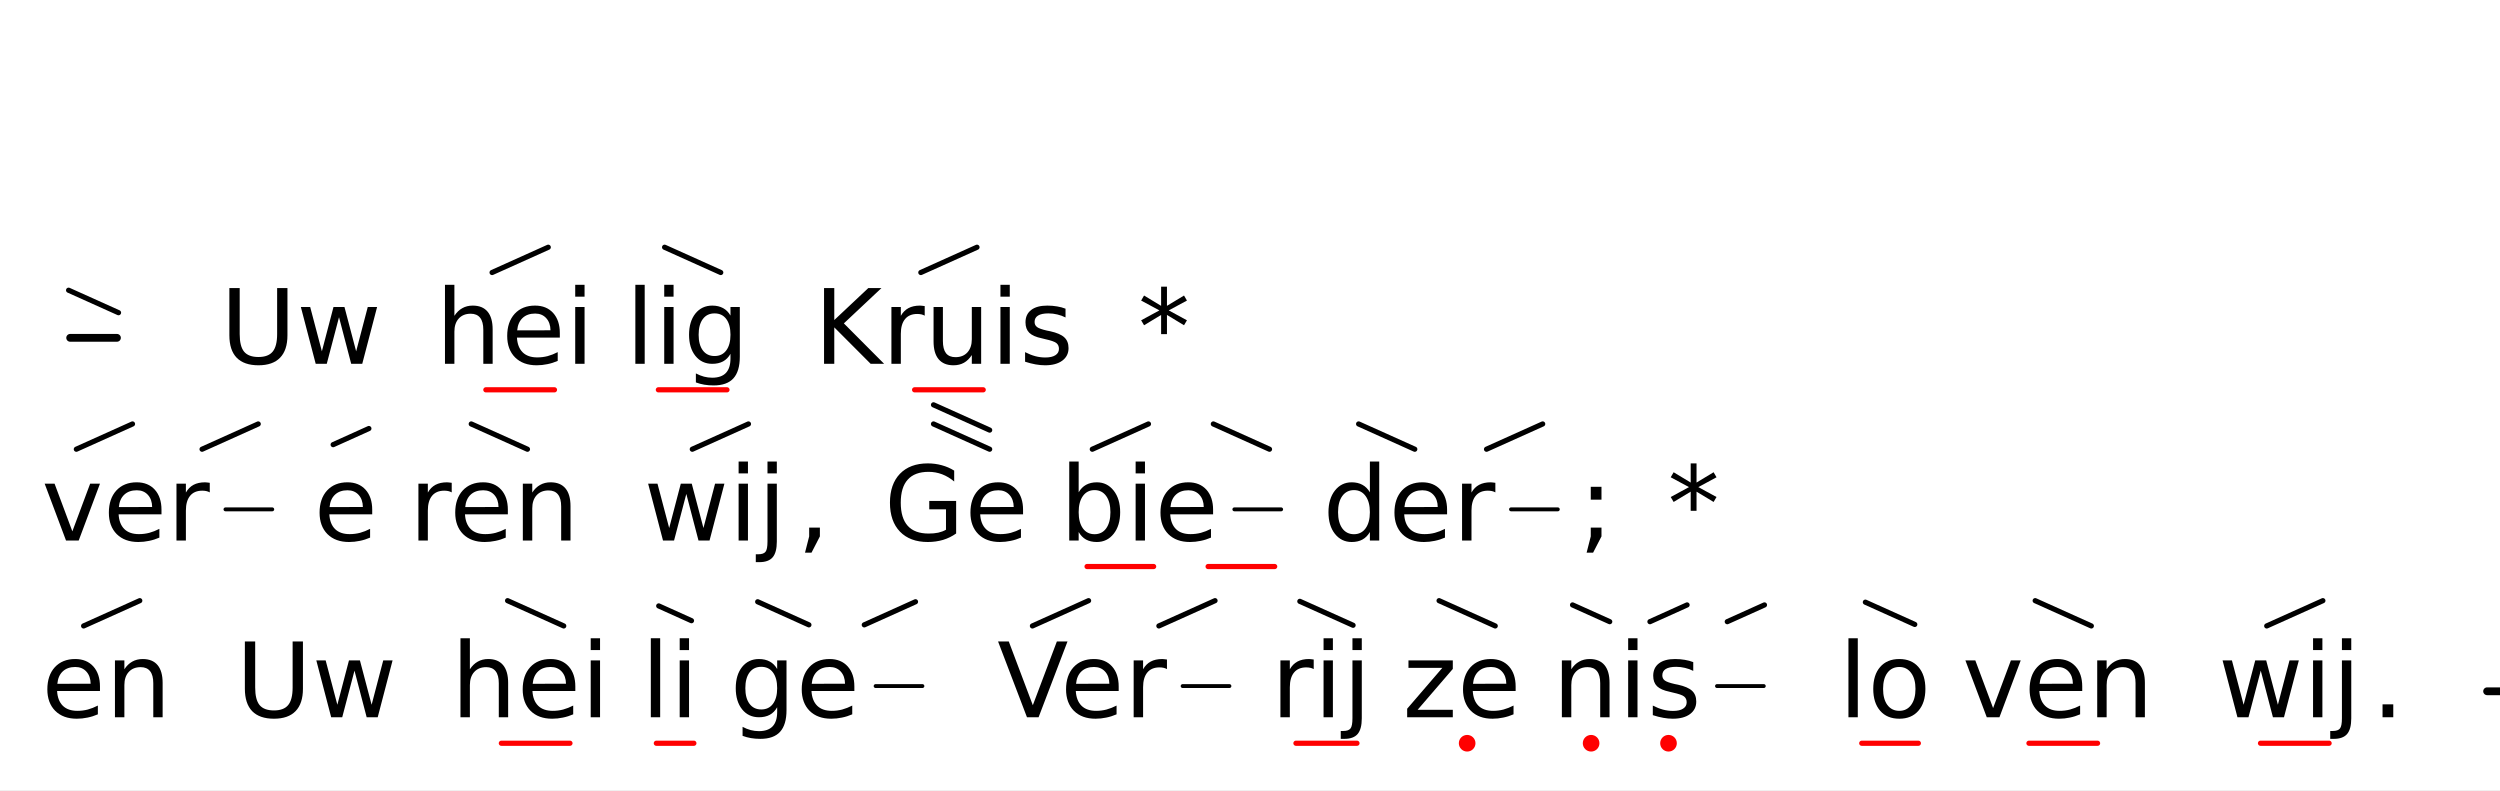
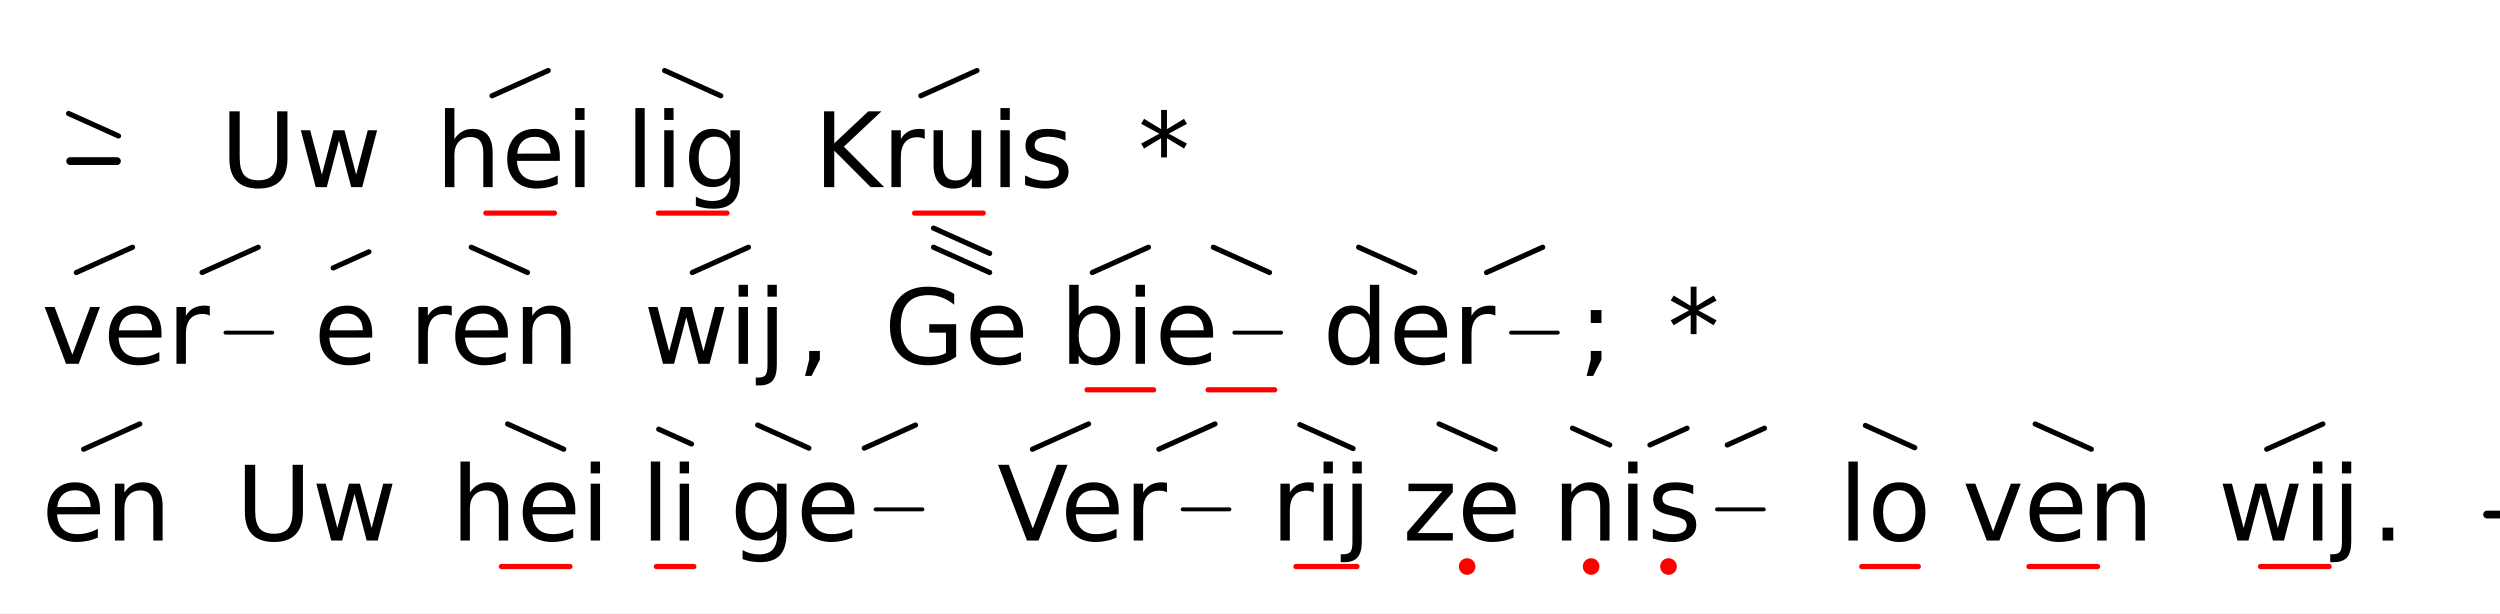
- <svg xmlns="http://www.w3.org/2000/svg" class="vsa-svg" width="481" height="152" viewBox="0 0 481 152">
+ <svg xmlns="http://www.w3.org/2000/svg" class="vsa-svg" width="481" height="118" viewBox="0 0 481 118">
  <rect width="100%" height="100%" fill="white" />
  <g class="vsa-score">
    <g class="vsa-line" data-vsa-line="1">
- </g>
-     <g class="vsa-line" data-vsa-line="2">
      <g class="vsa-unit vsa-pitch-marker" data-vsa-unit="1">
        <g class="vsa-pitch-marker-upper-glyph vsa-upper-glyphs">
-           <line class="vsa-glyph vsa-upper-glyph vsa-glyph-fall" x1="13.20" y1="55.84" x2="22.80" y2="60.16" stroke="black" stroke-width="1.00" stroke-linecap="round" />
-         </g>
-         <line class="vsa-pitch-marker-dash" x1="13.50" y1="65.00" x2="22.50" y2="65.00" stroke="black" stroke-width="1.50" stroke-linecap="round" />
+           <line class="vsa-glyph vsa-upper-glyph vsa-glyph-fall" x1="13.20" y1="21.84" x2="22.80" y2="26.16" stroke="black" stroke-width="1.00" stroke-linecap="round" />
+         </g>
+         <line class="vsa-pitch-marker-dash" x1="13.50" y1="31.00" x2="22.50" y2="31.00" stroke="black" stroke-width="1.50" stroke-linecap="round" />
      </g>
      <g class="vsa-unit vsa-unit-text" data-vsa-unit="3">
-         <text class="vsa-text vsa-free-text" x="42.40" y="70.00" xml:space="preserve" font-family="DejaVu Sans" font-size="20.00">Uw</text>
+         <text class="vsa-text vsa-free-text" x="42.40" y="36.00" xml:space="preserve" font-family="DejaVu Sans" font-size="20.00">Uw</text>
      </g>
      <g class="vsa-unit vsa-unit-scope" data-vsa-unit="5">
-         <text class="vsa-text vsa-sung-text" x="83.80" y="70.00" xml:space="preserve" font-family="DejaVu Sans" font-size="20.00">hei</text>
-         <g class="vsa-glyph-group vsa-upper-glyphs">
-           <line class="vsa-glyph vsa-upper-glyph vsa-glyph-rise" x1="94.68" y1="52.43" x2="105.48" y2="47.57" stroke="black" stroke-width="1.00" stroke-linecap="round" />
-         </g>
-         <g class="vsa-glyph-group vsa-lower-glyphs">
-           <line class="vsa-glyph vsa-lower-glyph vsa-glyph-length" x1="93.48" y1="75.00" x2="106.68" y2="75.00" stroke="red" stroke-width="1.00" stroke-linecap="round" />
+         <text class="vsa-text vsa-sung-text" x="83.80" y="36.00" xml:space="preserve" font-family="DejaVu Sans" font-size="20.00">hei</text>
+         <g class="vsa-glyph-group vsa-upper-glyphs">
+           <line class="vsa-glyph vsa-upper-glyph vsa-glyph-rise" x1="94.68" y1="18.43" x2="105.48" y2="13.57" stroke="black" stroke-width="1.00" stroke-linecap="round" />
+         </g>
+         <g class="vsa-glyph-group vsa-lower-glyphs">
+           <line class="vsa-glyph vsa-lower-glyph vsa-glyph-length" x1="93.48" y1="41.00" x2="106.68" y2="41.00" stroke="red" stroke-width="1.00" stroke-linecap="round" />
        </g>
      </g>
      <g class="vsa-unit vsa-unit-scope" data-vsa-unit="6">
-         <text class="vsa-text vsa-sung-text" x="120.35" y="70.00" xml:space="preserve" font-family="DejaVu Sans" font-size="20.00">lig</text>
-         <g class="vsa-glyph-group vsa-upper-glyphs">
-           <line class="vsa-glyph vsa-upper-glyph vsa-glyph-fall" x1="127.87" y1="47.57" x2="138.67" y2="52.43" stroke="black" stroke-width="1.00" stroke-linecap="round" />
-         </g>
-         <g class="vsa-glyph-group vsa-lower-glyphs">
-           <line class="vsa-glyph vsa-lower-glyph vsa-glyph-length" x1="126.67" y1="75.00" x2="139.87" y2="75.00" stroke="red" stroke-width="1.00" stroke-linecap="round" />
+         <text class="vsa-text vsa-sung-text" x="120.35" y="36.00" xml:space="preserve" font-family="DejaVu Sans" font-size="20.00">lig</text>
+         <g class="vsa-glyph-group vsa-upper-glyphs">
+           <line class="vsa-glyph vsa-upper-glyph vsa-glyph-fall" x1="127.87" y1="13.57" x2="138.67" y2="18.43" stroke="black" stroke-width="1.00" stroke-linecap="round" />
+         </g>
+         <g class="vsa-glyph-group vsa-lower-glyphs">
+           <line class="vsa-glyph vsa-lower-glyph vsa-glyph-length" x1="126.67" y1="41.00" x2="139.87" y2="41.00" stroke="red" stroke-width="1.00" stroke-linecap="round" />
        </g>
      </g>
      <g class="vsa-unit vsa-unit-scope" data-vsa-unit="8">
-         <text class="vsa-text vsa-sung-text" x="156.58" y="70.00" xml:space="preserve" font-family="DejaVu Sans" font-size="20.00">Kruis</text>
-         <g class="vsa-glyph-group vsa-upper-glyphs">
-           <line class="vsa-glyph vsa-upper-glyph vsa-glyph-rise" x1="177.17" y1="52.43" x2="187.97" y2="47.57" stroke="black" stroke-width="1.00" stroke-linecap="round" />
-         </g>
-         <g class="vsa-glyph-group vsa-lower-glyphs">
-           <line class="vsa-glyph vsa-lower-glyph vsa-glyph-length" x1="175.97" y1="75.00" x2="189.17" y2="75.00" stroke="red" stroke-width="1.00" stroke-linecap="round" />
+         <text class="vsa-text vsa-sung-text" x="156.58" y="36.00" xml:space="preserve" font-family="DejaVu Sans" font-size="20.00">Kruis</text>
+         <g class="vsa-glyph-group vsa-upper-glyphs">
+           <line class="vsa-glyph vsa-upper-glyph vsa-glyph-rise" x1="177.17" y1="18.43" x2="187.97" y2="13.57" stroke="black" stroke-width="1.00" stroke-linecap="round" />
+         </g>
+         <g class="vsa-glyph-group vsa-lower-glyphs">
+           <line class="vsa-glyph vsa-lower-glyph vsa-glyph-length" x1="175.97" y1="41.00" x2="189.17" y2="41.00" stroke="red" stroke-width="1.00" stroke-linecap="round" />
        </g>
      </g>
      <g class="vsa-unit vsa-unit-text" data-vsa-unit="10">
-         <text class="vsa-text vsa-free-text" x="218.96" y="70.00" xml:space="preserve" font-family="DejaVu Sans" font-size="20.00">*</text>
+         <text class="vsa-text vsa-free-text" x="218.96" y="36.00" xml:space="preserve" font-family="DejaVu Sans" font-size="20.00">*</text>
+       </g>
+     </g>
+     <g class="vsa-line" data-vsa-line="2">
+       <g class="vsa-unit vsa-unit-scope" data-vsa-unit="1">
+         <text class="vsa-text vsa-sung-text" x="8.00" y="70.00" xml:space="preserve" font-family="DejaVu Sans" font-size="20.00">ver</text>
+         <line class="vsa-filler-line" x1="43.38" y1="64.00" x2="52.38" y2="64.00" stroke="black" stroke-width="0.75" stroke-linecap="round" />
+         <g class="vsa-glyph-group vsa-upper-glyphs">
+           <line class="vsa-glyph vsa-upper-glyph vsa-glyph-rise" x1="14.69" y1="52.43" x2="25.49" y2="47.57" stroke="black" stroke-width="1.00" stroke-linecap="round" />
+           <line class="vsa-glyph vsa-upper-glyph vsa-glyph-rise" x1="38.88" y1="52.43" x2="49.68" y2="47.57" stroke="black" stroke-width="1.00" stroke-linecap="round" />
+         </g>
+         <g class="vsa-glyph-group vsa-lower-glyphs">
+ </g>
+       </g>
+       <g class="vsa-unit vsa-unit-scope" data-vsa-unit="2">
+         <text class="vsa-text vsa-sung-text" x="60.38" y="70.00" xml:space="preserve" font-family="DejaVu Sans" font-size="20.00">e</text>
+         <g class="vsa-glyph-group vsa-upper-glyphs">
+           <line class="vsa-glyph vsa-upper-glyph vsa-glyph-rise" x1="64.10" y1="51.55" x2="70.97" y2="48.45" stroke="black" stroke-width="1.00" stroke-linecap="round" />
+         </g>
+         <g class="vsa-glyph-group vsa-lower-glyphs">
+ </g>
+       </g>
+       <g class="vsa-unit vsa-unit-scope" data-vsa-unit="3">
+         <text class="vsa-text vsa-sung-text" x="78.69" y="70.00" xml:space="preserve" font-family="DejaVu Sans" font-size="20.00">ren</text>
+         <g class="vsa-glyph-group vsa-upper-glyphs">
+           <line class="vsa-glyph vsa-upper-glyph vsa-glyph-fall" x1="90.67" y1="47.57" x2="101.48" y2="52.43" stroke="black" stroke-width="1.00" stroke-linecap="round" />
+         </g>
+         <g class="vsa-glyph-group vsa-lower-glyphs">
+ </g>
+       </g>
+       <g class="vsa-unit vsa-unit-scope" data-vsa-unit="5">
+         <text class="vsa-text vsa-sung-text" x="123.86" y="70.00" xml:space="preserve" font-family="DejaVu Sans" font-size="20.00">wij</text>
+         <g class="vsa-glyph-group vsa-upper-glyphs">
+           <line class="vsa-glyph vsa-upper-glyph vsa-glyph-rise" x1="133.20" y1="52.43" x2="144.00" y2="47.57" stroke="black" stroke-width="1.00" stroke-linecap="round" />
+         </g>
+         <g class="vsa-glyph-group vsa-lower-glyphs">
+ </g>
+       </g>
+       <g class="vsa-unit vsa-unit-text" data-vsa-unit="6">
+         <text class="vsa-text vsa-free-text" x="153.34" y="70.00" xml:space="preserve" font-family="DejaVu Sans" font-size="20.00">,</text>
+       </g>
+       <g class="vsa-unit vsa-unit-scope" data-vsa-unit="8">
+         <text class="vsa-text vsa-sung-text" x="170.10" y="70.00" xml:space="preserve" font-family="DejaVu Sans" font-size="20.00">Ge</text>
+         <g class="vsa-glyph-group vsa-upper-glyphs">
+           <line class="vsa-glyph vsa-upper-glyph vsa-glyph-fall" x1="179.61" y1="47.57" x2="190.41" y2="52.43" stroke="black" stroke-width="1.00" stroke-linecap="round" />
+           <line class="vsa-glyph vsa-upper-glyph vsa-glyph-fall" x1="179.61" y1="43.89" x2="190.41" y2="48.75" stroke="black" stroke-width="1.00" stroke-linecap="round" />
+         </g>
+         <g class="vsa-glyph-group vsa-lower-glyphs">
+ </g>
+       </g>
+       <g class="vsa-unit vsa-unit-scope" data-vsa-unit="9">
+         <text class="vsa-text vsa-sung-text" x="203.91" y="70.00" xml:space="preserve" font-family="DejaVu Sans" font-size="20.00">bie</text>
+         <line class="vsa-filler-line" x1="237.49" y1="64.00" x2="246.49" y2="64.00" stroke="black" stroke-width="0.75" stroke-linecap="round" />
+         <g class="vsa-glyph-group vsa-upper-glyphs">
+           <line class="vsa-glyph vsa-upper-glyph vsa-glyph-rise" x1="210.16" y1="52.43" x2="220.96" y2="47.57" stroke="black" stroke-width="1.00" stroke-linecap="round" />
+           <line class="vsa-glyph vsa-upper-glyph vsa-glyph-fall" x1="233.45" y1="47.57" x2="244.25" y2="52.43" stroke="black" stroke-width="1.00" stroke-linecap="round" />
+         </g>
+         <g class="vsa-glyph-group vsa-lower-glyphs">
+           <line class="vsa-glyph vsa-lower-glyph vsa-glyph-length" x1="209.15" y1="75.00" x2="221.96" y2="75.00" stroke="red" stroke-width="1.00" stroke-linecap="round" />
+           <line class="vsa-glyph vsa-lower-glyph vsa-glyph-length" x1="232.44" y1="75.00" x2="245.25" y2="75.00" stroke="red" stroke-width="1.00" stroke-linecap="round" />
+         </g>
+       </g>
+       <g class="vsa-unit vsa-unit-scope" data-vsa-unit="10">
+         <text class="vsa-text vsa-sung-text" x="254.49" y="70.00" xml:space="preserve" font-family="DejaVu Sans" font-size="20.00">der</text>
+         <line class="vsa-filler-line" x1="290.72" y1="64.00" x2="299.72" y2="64.00" stroke="black" stroke-width="0.75" stroke-linecap="round" />
+         <g class="vsa-glyph-group vsa-upper-glyphs">
+           <line class="vsa-glyph vsa-upper-glyph vsa-glyph-fall" x1="261.40" y1="47.57" x2="272.20" y2="52.43" stroke="black" stroke-width="1.00" stroke-linecap="round" />
+           <line class="vsa-glyph vsa-upper-glyph vsa-glyph-rise" x1="286.01" y1="52.43" x2="296.81" y2="47.57" stroke="black" stroke-width="1.00" stroke-linecap="round" />
+         </g>
+         <g class="vsa-glyph-group vsa-lower-glyphs">
+ </g>
+       </g>
+       <g class="vsa-unit vsa-unit-text" data-vsa-unit="11">
+         <text class="vsa-text vsa-free-text" x="303.72" y="70.00" xml:space="preserve" font-family="DejaVu Sans" font-size="20.00">;</text>
+       </g>
+       <g class="vsa-unit vsa-unit-text" data-vsa-unit="13">
+         <text class="vsa-text vsa-free-text" x="320.85" y="70.00" xml:space="preserve" font-family="DejaVu Sans" font-size="20.00">*</text>
      </g>
    </g>
    <g class="vsa-line" data-vsa-line="3">
      <g class="vsa-unit vsa-unit-scope" data-vsa-unit="1">
-         <text class="vsa-text vsa-sung-text" x="8.00" y="104.00" xml:space="preserve" font-family="DejaVu Sans" font-size="20.00">ver</text>
-         <line class="vsa-filler-line" x1="43.38" y1="98.00" x2="52.38" y2="98.00" stroke="black" stroke-width="0.75" stroke-linecap="round" />
-         <g class="vsa-glyph-group vsa-upper-glyphs">
-           <line class="vsa-glyph vsa-upper-glyph vsa-glyph-rise" x1="14.69" y1="86.43" x2="25.49" y2="81.57" stroke="black" stroke-width="1.00" stroke-linecap="round" />
-           <line class="vsa-glyph vsa-upper-glyph vsa-glyph-rise" x1="38.88" y1="86.43" x2="49.68" y2="81.57" stroke="black" stroke-width="1.00" stroke-linecap="round" />
-         </g>
-         <g class="vsa-glyph-group vsa-lower-glyphs">
- </g>
-       </g>
-       <g class="vsa-unit vsa-unit-scope" data-vsa-unit="2">
-         <text class="vsa-text vsa-sung-text" x="60.38" y="104.00" xml:space="preserve" font-family="DejaVu Sans" font-size="20.00">e</text>
-         <g class="vsa-glyph-group vsa-upper-glyphs">
-           <line class="vsa-glyph vsa-upper-glyph vsa-glyph-rise" x1="64.10" y1="85.55" x2="70.97" y2="82.45" stroke="black" stroke-width="1.00" stroke-linecap="round" />
-         </g>
-         <g class="vsa-glyph-group vsa-lower-glyphs">
- </g>
-       </g>
-       <g class="vsa-unit vsa-unit-scope" data-vsa-unit="3">
-         <text class="vsa-text vsa-sung-text" x="78.69" y="104.00" xml:space="preserve" font-family="DejaVu Sans" font-size="20.00">ren</text>
-         <g class="vsa-glyph-group vsa-upper-glyphs">
-           <line class="vsa-glyph vsa-upper-glyph vsa-glyph-fall" x1="90.67" y1="81.57" x2="101.48" y2="86.43" stroke="black" stroke-width="1.00" stroke-linecap="round" />
-         </g>
-         <g class="vsa-glyph-group vsa-lower-glyphs">
- </g>
+         <text class="vsa-text vsa-sung-text" x="8.00" y="104.00" xml:space="preserve" font-family="DejaVu Sans" font-size="20.00">en</text>
+         <g class="vsa-glyph-group vsa-upper-glyphs">
+           <line class="vsa-glyph vsa-upper-glyph vsa-glyph-rise" x1="16.09" y1="86.43" x2="26.89" y2="81.57" stroke="black" stroke-width="1.00" stroke-linecap="round" />
+         </g>
+         <g class="vsa-glyph-group vsa-lower-glyphs">
+ </g>
+       </g>
+       <g class="vsa-unit vsa-unit-text" data-vsa-unit="3">
+         <text class="vsa-text vsa-free-text" x="45.38" y="104.00" xml:space="preserve" font-family="DejaVu Sans" font-size="20.00">Uw</text>
      </g>
      <g class="vsa-unit vsa-unit-scope" data-vsa-unit="5">
-         <text class="vsa-text vsa-sung-text" x="123.86" y="104.00" xml:space="preserve" font-family="DejaVu Sans" font-size="20.00">wij</text>
-         <g class="vsa-glyph-group vsa-upper-glyphs">
-           <line class="vsa-glyph vsa-upper-glyph vsa-glyph-rise" x1="133.20" y1="86.43" x2="144.00" y2="81.57" stroke="black" stroke-width="1.00" stroke-linecap="round" />
-         </g>
-         <g class="vsa-glyph-group vsa-lower-glyphs">
- </g>
-       </g>
-       <g class="vsa-unit vsa-unit-text" data-vsa-unit="6">
-         <text class="vsa-text vsa-free-text" x="153.34" y="104.00" xml:space="preserve" font-family="DejaVu Sans" font-size="20.00">,</text>
-       </g>
-       <g class="vsa-unit vsa-unit-scope" data-vsa-unit="8">
-         <text class="vsa-text vsa-sung-text" x="170.10" y="104.00" xml:space="preserve" font-family="DejaVu Sans" font-size="20.00">Ge</text>
-         <g class="vsa-glyph-group vsa-upper-glyphs">
-           <line class="vsa-glyph vsa-upper-glyph vsa-glyph-fall" x1="179.61" y1="81.57" x2="190.41" y2="86.43" stroke="black" stroke-width="1.00" stroke-linecap="round" />
-           <line class="vsa-glyph vsa-upper-glyph vsa-glyph-fall" x1="179.61" y1="77.89" x2="190.41" y2="82.75" stroke="black" stroke-width="1.00" stroke-linecap="round" />
+         <text class="vsa-text vsa-sung-text" x="86.78" y="104.00" xml:space="preserve" font-family="DejaVu Sans" font-size="20.00">hei</text>
+         <g class="vsa-glyph-group vsa-upper-glyphs">
+           <line class="vsa-glyph vsa-upper-glyph vsa-glyph-fall" x1="97.66" y1="81.57" x2="108.46" y2="86.43" stroke="black" stroke-width="1.00" stroke-linecap="round" />
+         </g>
+         <g class="vsa-glyph-group vsa-lower-glyphs">
+           <line class="vsa-glyph vsa-lower-glyph vsa-glyph-length" x1="96.46" y1="109.00" x2="109.66" y2="109.00" stroke="red" stroke-width="1.00" stroke-linecap="round" />
+         </g>
+       </g>
+       <g class="vsa-unit vsa-unit-scope" data-vsa-unit="6">
+         <text class="vsa-text vsa-sung-text" x="123.33" y="104.00" xml:space="preserve" font-family="DejaVu Sans" font-size="20.00">li</text>
+         <g class="vsa-glyph-group vsa-upper-glyphs">
+           <line class="vsa-glyph vsa-upper-glyph vsa-glyph-fall" x1="126.74" y1="82.58" x2="133.04" y2="85.42" stroke="black" stroke-width="1.00" stroke-linecap="round" />
+         </g>
+         <g class="vsa-glyph-group vsa-lower-glyphs">
+           <line class="vsa-glyph vsa-lower-glyph vsa-glyph-length" x1="126.28" y1="109.00" x2="133.50" y2="109.00" stroke="red" stroke-width="1.00" stroke-linecap="round" />
+         </g>
+       </g>
+       <g class="vsa-unit vsa-unit-scope" data-vsa-unit="7">
+         <text class="vsa-text vsa-sung-text" x="140.45" y="104.00" xml:space="preserve" font-family="DejaVu Sans" font-size="20.00">ge</text>
+         <line class="vsa-filler-line" x1="168.47" y1="98.00" x2="177.47" y2="98.00" stroke="black" stroke-width="0.75" stroke-linecap="round" />
+         <g class="vsa-glyph-group vsa-upper-glyphs">
+           <line class="vsa-glyph vsa-upper-glyph vsa-glyph-fall" x1="145.78" y1="81.78" x2="155.63" y2="86.22" stroke="black" stroke-width="1.00" stroke-linecap="round" />
+           <line class="vsa-glyph vsa-upper-glyph vsa-glyph-rise" x1="166.29" y1="86.22" x2="176.14" y2="81.78" stroke="black" stroke-width="1.00" stroke-linecap="round" />
        </g>
        <g class="vsa-glyph-group vsa-lower-glyphs">
</g>
      </g>
      <g class="vsa-unit vsa-unit-scope" data-vsa-unit="9">
-         <text class="vsa-text vsa-sung-text" x="203.91" y="104.00" xml:space="preserve" font-family="DejaVu Sans" font-size="20.00">bie</text>
-         <line class="vsa-filler-line" x1="237.49" y1="98.00" x2="246.49" y2="98.00" stroke="black" stroke-width="0.75" stroke-linecap="round" />
-         <g class="vsa-glyph-group vsa-upper-glyphs">
-           <line class="vsa-glyph vsa-upper-glyph vsa-glyph-rise" x1="210.16" y1="86.43" x2="220.96" y2="81.57" stroke="black" stroke-width="1.00" stroke-linecap="round" />
-           <line class="vsa-glyph vsa-upper-glyph vsa-glyph-fall" x1="233.45" y1="81.57" x2="244.25" y2="86.43" stroke="black" stroke-width="1.00" stroke-linecap="round" />
-         </g>
-         <g class="vsa-glyph-group vsa-lower-glyphs">
-           <line class="vsa-glyph vsa-lower-glyph vsa-glyph-length" x1="209.15" y1="109.00" x2="221.96" y2="109.00" stroke="red" stroke-width="1.00" stroke-linecap="round" />
-           <line class="vsa-glyph vsa-lower-glyph vsa-glyph-length" x1="232.44" y1="109.00" x2="245.25" y2="109.00" stroke="red" stroke-width="1.00" stroke-linecap="round" />
-         </g>
+         <text class="vsa-text vsa-sung-text" x="191.87" y="104.00" xml:space="preserve" font-family="DejaVu Sans" font-size="20.00">Ver</text>
+         <line class="vsa-filler-line" x1="227.54" y1="98.00" x2="236.54" y2="98.00" stroke="black" stroke-width="0.75" stroke-linecap="round" />
+         <g class="vsa-glyph-group vsa-upper-glyphs">
+           <line class="vsa-glyph vsa-upper-glyph vsa-glyph-rise" x1="198.64" y1="86.43" x2="209.44" y2="81.57" stroke="black" stroke-width="1.00" stroke-linecap="round" />
+           <line class="vsa-glyph vsa-upper-glyph vsa-glyph-rise" x1="222.97" y1="86.43" x2="233.77" y2="81.57" stroke="black" stroke-width="1.00" stroke-linecap="round" />
+         </g>
+         <g class="vsa-glyph-group vsa-lower-glyphs">
+ </g>
      </g>
      <g class="vsa-unit vsa-unit-scope" data-vsa-unit="10">
-         <text class="vsa-text vsa-sung-text" x="254.49" y="104.00" xml:space="preserve" font-family="DejaVu Sans" font-size="20.00">der</text>
-         <line class="vsa-filler-line" x1="290.72" y1="98.00" x2="299.72" y2="98.00" stroke="black" stroke-width="0.75" stroke-linecap="round" />
-         <g class="vsa-glyph-group vsa-upper-glyphs">
-           <line class="vsa-glyph vsa-upper-glyph vsa-glyph-fall" x1="261.40" y1="81.57" x2="272.20" y2="86.43" stroke="black" stroke-width="1.00" stroke-linecap="round" />
-           <line class="vsa-glyph vsa-upper-glyph vsa-glyph-rise" x1="286.01" y1="86.43" x2="296.81" y2="81.57" stroke="black" stroke-width="1.00" stroke-linecap="round" />
-         </g>
-         <g class="vsa-glyph-group vsa-lower-glyphs">
- </g>
-       </g>
-       <g class="vsa-unit vsa-unit-text" data-vsa-unit="11">
-         <text class="vsa-text vsa-free-text" x="303.72" y="104.00" xml:space="preserve" font-family="DejaVu Sans" font-size="20.00">;</text>
-       </g>
-       <g class="vsa-unit vsa-unit-text" data-vsa-unit="13">
-         <text class="vsa-text vsa-free-text" x="320.85" y="104.00" xml:space="preserve" font-family="DejaVu Sans" font-size="20.00">*</text>
-       </g>
-     </g>
-     <g class="vsa-line" data-vsa-line="4">
-       <g class="vsa-unit vsa-unit-scope" data-vsa-unit="1">
-         <text class="vsa-text vsa-sung-text" x="8.00" y="138.00" xml:space="preserve" font-family="DejaVu Sans" font-size="20.00">en</text>
-         <g class="vsa-glyph-group vsa-upper-glyphs">
-           <line class="vsa-glyph vsa-upper-glyph vsa-glyph-rise" x1="16.09" y1="120.43" x2="26.89" y2="115.57" stroke="black" stroke-width="1.00" stroke-linecap="round" />
-         </g>
-         <g class="vsa-glyph-group vsa-lower-glyphs">
- </g>
-       </g>
-       <g class="vsa-unit vsa-unit-text" data-vsa-unit="3">
-         <text class="vsa-text vsa-free-text" x="45.38" y="138.00" xml:space="preserve" font-family="DejaVu Sans" font-size="20.00">Uw</text>
-       </g>
-       <g class="vsa-unit vsa-unit-scope" data-vsa-unit="5">
-         <text class="vsa-text vsa-sung-text" x="86.78" y="138.00" xml:space="preserve" font-family="DejaVu Sans" font-size="20.00">hei</text>
-         <g class="vsa-glyph-group vsa-upper-glyphs">
-           <line class="vsa-glyph vsa-upper-glyph vsa-glyph-fall" x1="97.66" y1="115.57" x2="108.46" y2="120.43" stroke="black" stroke-width="1.00" stroke-linecap="round" />
-         </g>
-         <g class="vsa-glyph-group vsa-lower-glyphs">
-           <line class="vsa-glyph vsa-lower-glyph vsa-glyph-length" x1="96.46" y1="143.00" x2="109.66" y2="143.00" stroke="red" stroke-width="1.00" stroke-linecap="round" />
-         </g>
-       </g>
-       <g class="vsa-unit vsa-unit-scope" data-vsa-unit="6">
-         <text class="vsa-text vsa-sung-text" x="123.33" y="138.00" xml:space="preserve" font-family="DejaVu Sans" font-size="20.00">li</text>
-         <g class="vsa-glyph-group vsa-upper-glyphs">
-           <line class="vsa-glyph vsa-upper-glyph vsa-glyph-fall" x1="126.74" y1="116.58" x2="133.04" y2="119.42" stroke="black" stroke-width="1.00" stroke-linecap="round" />
-         </g>
-         <g class="vsa-glyph-group vsa-lower-glyphs">
-           <line class="vsa-glyph vsa-lower-glyph vsa-glyph-length" x1="126.28" y1="143.00" x2="133.50" y2="143.00" stroke="red" stroke-width="1.00" stroke-linecap="round" />
-         </g>
-       </g>
-       <g class="vsa-unit vsa-unit-scope" data-vsa-unit="7">
-         <text class="vsa-text vsa-sung-text" x="140.45" y="138.00" xml:space="preserve" font-family="DejaVu Sans" font-size="20.00">ge</text>
-         <line class="vsa-filler-line" x1="168.47" y1="132.00" x2="177.47" y2="132.00" stroke="black" stroke-width="0.75" stroke-linecap="round" />
-         <g class="vsa-glyph-group vsa-upper-glyphs">
-           <line class="vsa-glyph vsa-upper-glyph vsa-glyph-fall" x1="145.78" y1="115.78" x2="155.63" y2="120.22" stroke="black" stroke-width="1.00" stroke-linecap="round" />
-           <line class="vsa-glyph vsa-upper-glyph vsa-glyph-rise" x1="166.29" y1="120.22" x2="176.14" y2="115.78" stroke="black" stroke-width="1.00" stroke-linecap="round" />
-         </g>
-         <g class="vsa-glyph-group vsa-lower-glyphs">
- </g>
-       </g>
-       <g class="vsa-unit vsa-unit-scope" data-vsa-unit="9">
-         <text class="vsa-text vsa-sung-text" x="191.87" y="138.00" xml:space="preserve" font-family="DejaVu Sans" font-size="20.00">Ver</text>
-         <line class="vsa-filler-line" x1="227.54" y1="132.00" x2="236.54" y2="132.00" stroke="black" stroke-width="0.75" stroke-linecap="round" />
-         <g class="vsa-glyph-group vsa-upper-glyphs">
-           <line class="vsa-glyph vsa-upper-glyph vsa-glyph-rise" x1="198.64" y1="120.43" x2="209.44" y2="115.57" stroke="black" stroke-width="1.00" stroke-linecap="round" />
-           <line class="vsa-glyph vsa-upper-glyph vsa-glyph-rise" x1="222.97" y1="120.43" x2="233.77" y2="115.57" stroke="black" stroke-width="1.00" stroke-linecap="round" />
-         </g>
-         <g class="vsa-glyph-group vsa-lower-glyphs">
- </g>
-       </g>
-       <g class="vsa-unit vsa-unit-scope" data-vsa-unit="10">
-         <text class="vsa-text vsa-sung-text" x="244.54" y="138.00" xml:space="preserve" font-family="DejaVu Sans" font-size="20.00">rij</text>
-         <g class="vsa-glyph-group vsa-upper-glyphs">
-           <line class="vsa-glyph vsa-upper-glyph vsa-glyph-fall" x1="250.09" y1="115.70" x2="260.33" y2="120.30" stroke="black" stroke-width="1.00" stroke-linecap="round" />
-         </g>
-         <g class="vsa-glyph-group vsa-lower-glyphs">
-           <line class="vsa-glyph vsa-lower-glyph vsa-glyph-length" x1="249.34" y1="143.00" x2="261.08" y2="143.00" stroke="red" stroke-width="1.00" stroke-linecap="round" />
+         <text class="vsa-text vsa-sung-text" x="244.54" y="104.00" xml:space="preserve" font-family="DejaVu Sans" font-size="20.00">rij</text>
+         <g class="vsa-glyph-group vsa-upper-glyphs">
+           <line class="vsa-glyph vsa-upper-glyph vsa-glyph-fall" x1="250.09" y1="81.70" x2="260.33" y2="86.30" stroke="black" stroke-width="1.00" stroke-linecap="round" />
+         </g>
+         <g class="vsa-glyph-group vsa-lower-glyphs">
+           <line class="vsa-glyph vsa-lower-glyph vsa-glyph-length" x1="249.34" y1="109.00" x2="261.08" y2="109.00" stroke="red" stroke-width="1.00" stroke-linecap="round" />
        </g>
      </g>
      <g class="vsa-unit vsa-unit-scope" data-vsa-unit="11">
-         <text class="vsa-text vsa-sung-text" x="269.88" y="138.00" xml:space="preserve" font-family="DejaVu Sans" font-size="20.00">ze</text>
-         <g class="vsa-glyph-group vsa-upper-glyphs">
-           <line class="vsa-glyph vsa-upper-glyph vsa-glyph-fall" x1="276.88" y1="115.57" x2="287.68" y2="120.43" stroke="black" stroke-width="1.00" stroke-linecap="round" />
-         </g>
-         <g class="vsa-glyph-group vsa-lower-glyphs">
-           <circle class="vsa-glyph vsa-lower-glyph vsa-glyph-dot" cx="282.28" cy="143.00" r="1.60" fill="red" stroke="none" />
+         <text class="vsa-text vsa-sung-text" x="269.88" y="104.00" xml:space="preserve" font-family="DejaVu Sans" font-size="20.00">ze</text>
+         <g class="vsa-glyph-group vsa-upper-glyphs">
+           <line class="vsa-glyph vsa-upper-glyph vsa-glyph-fall" x1="276.88" y1="81.57" x2="287.68" y2="86.43" stroke="black" stroke-width="1.00" stroke-linecap="round" />
+         </g>
+         <g class="vsa-glyph-group vsa-lower-glyphs">
+           <circle class="vsa-glyph vsa-lower-glyph vsa-glyph-dot" cx="282.28" cy="109.00" r="1.60" fill="red" stroke="none" />
        </g>
      </g>
      <g class="vsa-unit vsa-unit-scope" data-vsa-unit="12">
-         <text class="vsa-text vsa-sung-text" x="298.69" y="138.00" xml:space="preserve" font-family="DejaVu Sans" font-size="20.00">nis</text>
-         <line class="vsa-filler-line" x1="330.35" y1="132.00" x2="339.35" y2="132.00" stroke="black" stroke-width="0.75" stroke-linecap="round" />
-         <g class="vsa-glyph-group vsa-upper-glyphs">
-           <line class="vsa-glyph vsa-upper-glyph vsa-glyph-fall" x1="302.56" y1="116.39" x2="309.71" y2="119.61" stroke="black" stroke-width="1.00" stroke-linecap="round" />
-           <line class="vsa-glyph vsa-upper-glyph vsa-glyph-rise" x1="317.45" y1="119.61" x2="324.59" y2="116.39" stroke="black" stroke-width="1.00" stroke-linecap="round" />
-           <line class="vsa-glyph vsa-upper-glyph vsa-glyph-rise" x1="332.33" y1="119.61" x2="339.48" y2="116.39" stroke="black" stroke-width="1.00" stroke-linecap="round" />
-         </g>
-         <g class="vsa-glyph-group vsa-lower-glyphs">
-           <circle class="vsa-glyph vsa-lower-glyph vsa-glyph-dot" cx="306.13" cy="143.00" r="1.60" fill="red" stroke="none" />
-           <circle class="vsa-glyph vsa-lower-glyph vsa-glyph-dot" cx="321.02" cy="143.00" r="1.60" fill="red" stroke="none" />
+         <text class="vsa-text vsa-sung-text" x="298.69" y="104.00" xml:space="preserve" font-family="DejaVu Sans" font-size="20.00">nis</text>
+         <line class="vsa-filler-line" x1="330.35" y1="98.00" x2="339.35" y2="98.00" stroke="black" stroke-width="0.75" stroke-linecap="round" />
+         <g class="vsa-glyph-group vsa-upper-glyphs">
+           <line class="vsa-glyph vsa-upper-glyph vsa-glyph-fall" x1="302.56" y1="82.39" x2="309.71" y2="85.61" stroke="black" stroke-width="1.00" stroke-linecap="round" />
+           <line class="vsa-glyph vsa-upper-glyph vsa-glyph-rise" x1="317.45" y1="85.61" x2="324.59" y2="82.39" stroke="black" stroke-width="1.00" stroke-linecap="round" />
+           <line class="vsa-glyph vsa-upper-glyph vsa-glyph-rise" x1="332.33" y1="85.61" x2="339.48" y2="82.39" stroke="black" stroke-width="1.00" stroke-linecap="round" />
+         </g>
+         <g class="vsa-glyph-group vsa-lower-glyphs">
+           <circle class="vsa-glyph vsa-lower-glyph vsa-glyph-dot" cx="306.13" cy="109.00" r="1.60" fill="red" stroke="none" />
+           <circle class="vsa-glyph vsa-lower-glyph vsa-glyph-dot" cx="321.02" cy="109.00" r="1.60" fill="red" stroke="none" />
        </g>
      </g>
      <g class="vsa-unit vsa-unit-scope" data-vsa-unit="14">
-         <text class="vsa-text vsa-sung-text" x="353.75" y="138.00" xml:space="preserve" font-family="DejaVu Sans" font-size="20.00">lo</text>
-         <g class="vsa-glyph-group vsa-upper-glyphs">
-           <line class="vsa-glyph vsa-upper-glyph vsa-glyph-fall" x1="358.90" y1="115.86" x2="368.40" y2="120.14" stroke="black" stroke-width="1.00" stroke-linecap="round" />
-         </g>
-         <g class="vsa-glyph-group vsa-lower-glyphs">
-           <line class="vsa-glyph vsa-lower-glyph vsa-glyph-length" x1="358.20" y1="143.00" x2="369.09" y2="143.00" stroke="red" stroke-width="1.00" stroke-linecap="round" />
+         <text class="vsa-text vsa-sung-text" x="353.75" y="104.00" xml:space="preserve" font-family="DejaVu Sans" font-size="20.00">lo</text>
+         <g class="vsa-glyph-group vsa-upper-glyphs">
+           <line class="vsa-glyph vsa-upper-glyph vsa-glyph-fall" x1="358.90" y1="81.86" x2="368.40" y2="86.14" stroke="black" stroke-width="1.00" stroke-linecap="round" />
+         </g>
+         <g class="vsa-glyph-group vsa-lower-glyphs">
+           <line class="vsa-glyph vsa-lower-glyph vsa-glyph-length" x1="358.20" y1="109.00" x2="369.09" y2="109.00" stroke="red" stroke-width="1.00" stroke-linecap="round" />
        </g>
      </g>
      <g class="vsa-unit vsa-unit-scope" data-vsa-unit="15">
-         <text class="vsa-text vsa-sung-text" x="377.55" y="138.00" xml:space="preserve" font-family="DejaVu Sans" font-size="20.00">ven</text>
-         <g class="vsa-glyph-group vsa-upper-glyphs">
-           <line class="vsa-glyph vsa-upper-glyph vsa-glyph-fall" x1="391.57" y1="115.57" x2="402.37" y2="120.43" stroke="black" stroke-width="1.00" stroke-linecap="round" />
-         </g>
-         <g class="vsa-glyph-group vsa-lower-glyphs">
-           <line class="vsa-glyph vsa-lower-glyph vsa-glyph-length" x1="390.37" y1="143.00" x2="403.57" y2="143.00" stroke="red" stroke-width="1.00" stroke-linecap="round" />
+         <text class="vsa-text vsa-sung-text" x="377.55" y="104.00" xml:space="preserve" font-family="DejaVu Sans" font-size="20.00">ven</text>
+         <g class="vsa-glyph-group vsa-upper-glyphs">
+           <line class="vsa-glyph vsa-upper-glyph vsa-glyph-fall" x1="391.57" y1="81.57" x2="402.37" y2="86.43" stroke="black" stroke-width="1.00" stroke-linecap="round" />
+         </g>
+         <g class="vsa-glyph-group vsa-lower-glyphs">
+           <line class="vsa-glyph vsa-lower-glyph vsa-glyph-length" x1="390.37" y1="109.00" x2="403.57" y2="109.00" stroke="red" stroke-width="1.00" stroke-linecap="round" />
        </g>
      </g>
      <g class="vsa-unit vsa-unit-scope" data-vsa-unit="17">
-         <text class="vsa-text vsa-sung-text" x="426.78" y="138.00" xml:space="preserve" font-family="DejaVu Sans" font-size="20.00">wij</text>
-         <g class="vsa-glyph-group vsa-upper-glyphs">
-           <line class="vsa-glyph vsa-upper-glyph vsa-glyph-rise" x1="436.12" y1="120.43" x2="446.92" y2="115.57" stroke="black" stroke-width="1.00" stroke-linecap="round" />
-         </g>
-         <g class="vsa-glyph-group vsa-lower-glyphs">
-           <line class="vsa-glyph vsa-lower-glyph vsa-glyph-length" x1="434.92" y1="143.00" x2="448.12" y2="143.00" stroke="red" stroke-width="1.00" stroke-linecap="round" />
+         <text class="vsa-text vsa-sung-text" x="426.78" y="104.00" xml:space="preserve" font-family="DejaVu Sans" font-size="20.00">wij</text>
+         <g class="vsa-glyph-group vsa-upper-glyphs">
+           <line class="vsa-glyph vsa-upper-glyph vsa-glyph-rise" x1="436.12" y1="86.43" x2="446.92" y2="81.57" stroke="black" stroke-width="1.00" stroke-linecap="round" />
+         </g>
+         <g class="vsa-glyph-group vsa-lower-glyphs">
+           <line class="vsa-glyph vsa-lower-glyph vsa-glyph-length" x1="434.92" y1="109.00" x2="448.12" y2="109.00" stroke="red" stroke-width="1.00" stroke-linecap="round" />
        </g>
      </g>
      <g class="vsa-unit vsa-unit-text" data-vsa-unit="18">
-         <text class="vsa-text vsa-free-text" x="456.26" y="138.00" xml:space="preserve" font-family="DejaVu Sans" font-size="20.00">.</text>
+         <text class="vsa-text vsa-free-text" x="456.26" y="104.00" xml:space="preserve" font-family="DejaVu Sans" font-size="20.00">.</text>
      </g>
      <g class="vsa-unit vsa-pitch-marker" data-vsa-unit="20">
-         <line class="vsa-pitch-marker-dash" x1="478.52" y1="133.00" x2="487.52" y2="133.00" stroke="black" stroke-width="1.50" stroke-linecap="round" />
+         <line class="vsa-pitch-marker-dash" x1="478.52" y1="99.00" x2="487.52" y2="99.00" stroke="black" stroke-width="1.50" stroke-linecap="round" />
      </g>
    </g>
  </g>
</svg>
